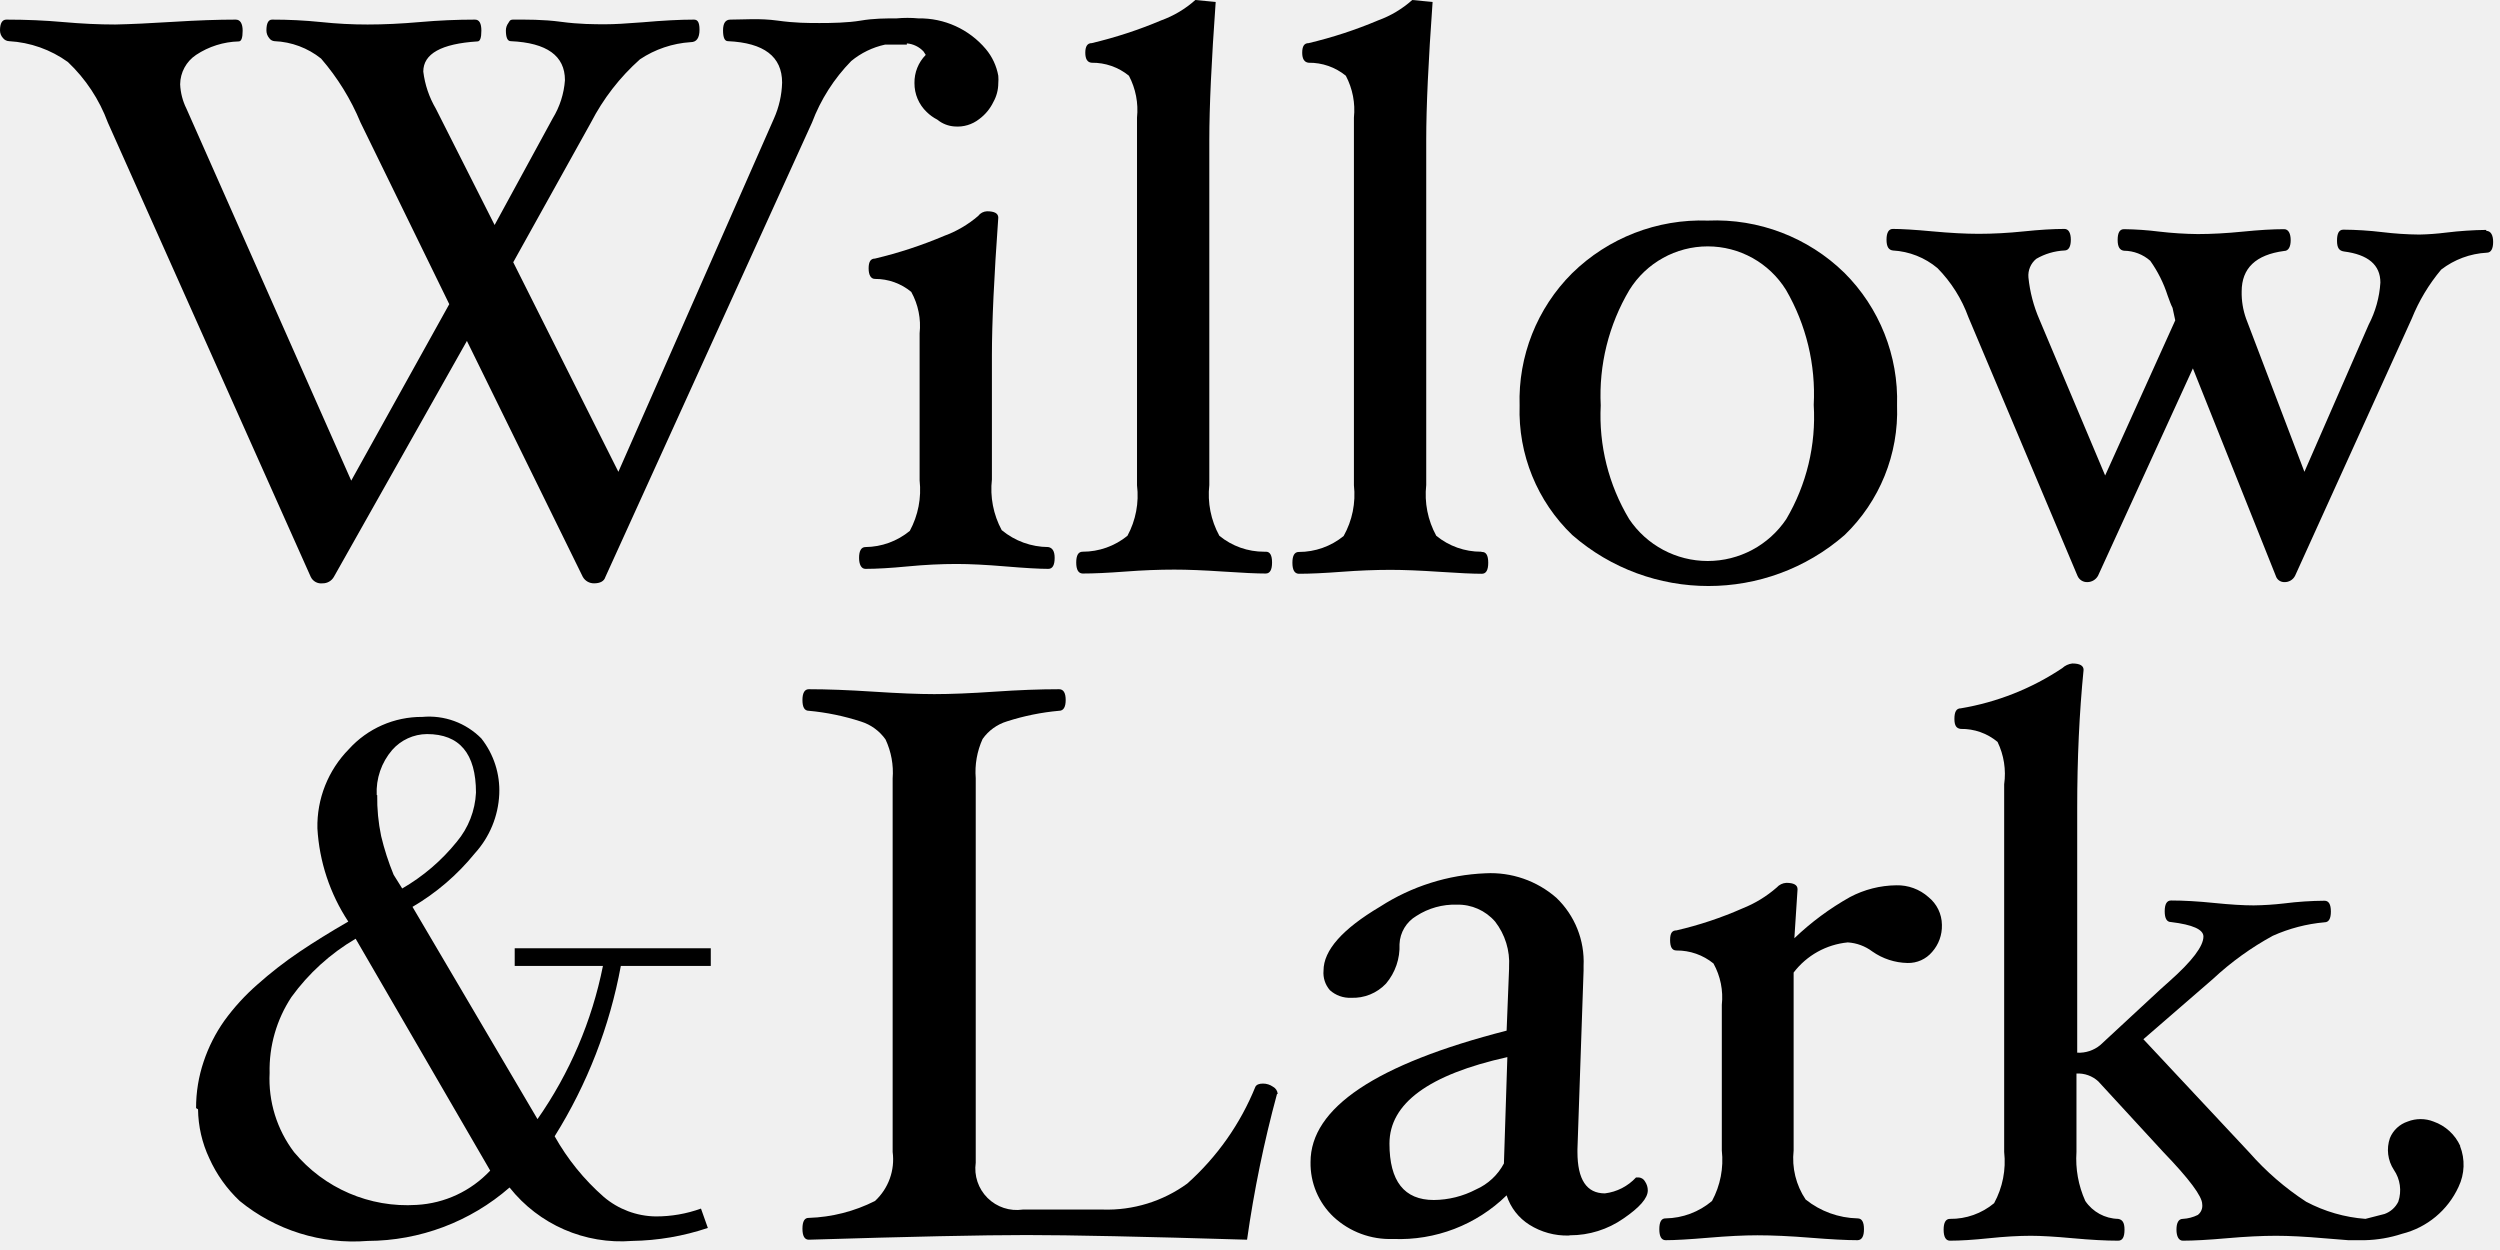
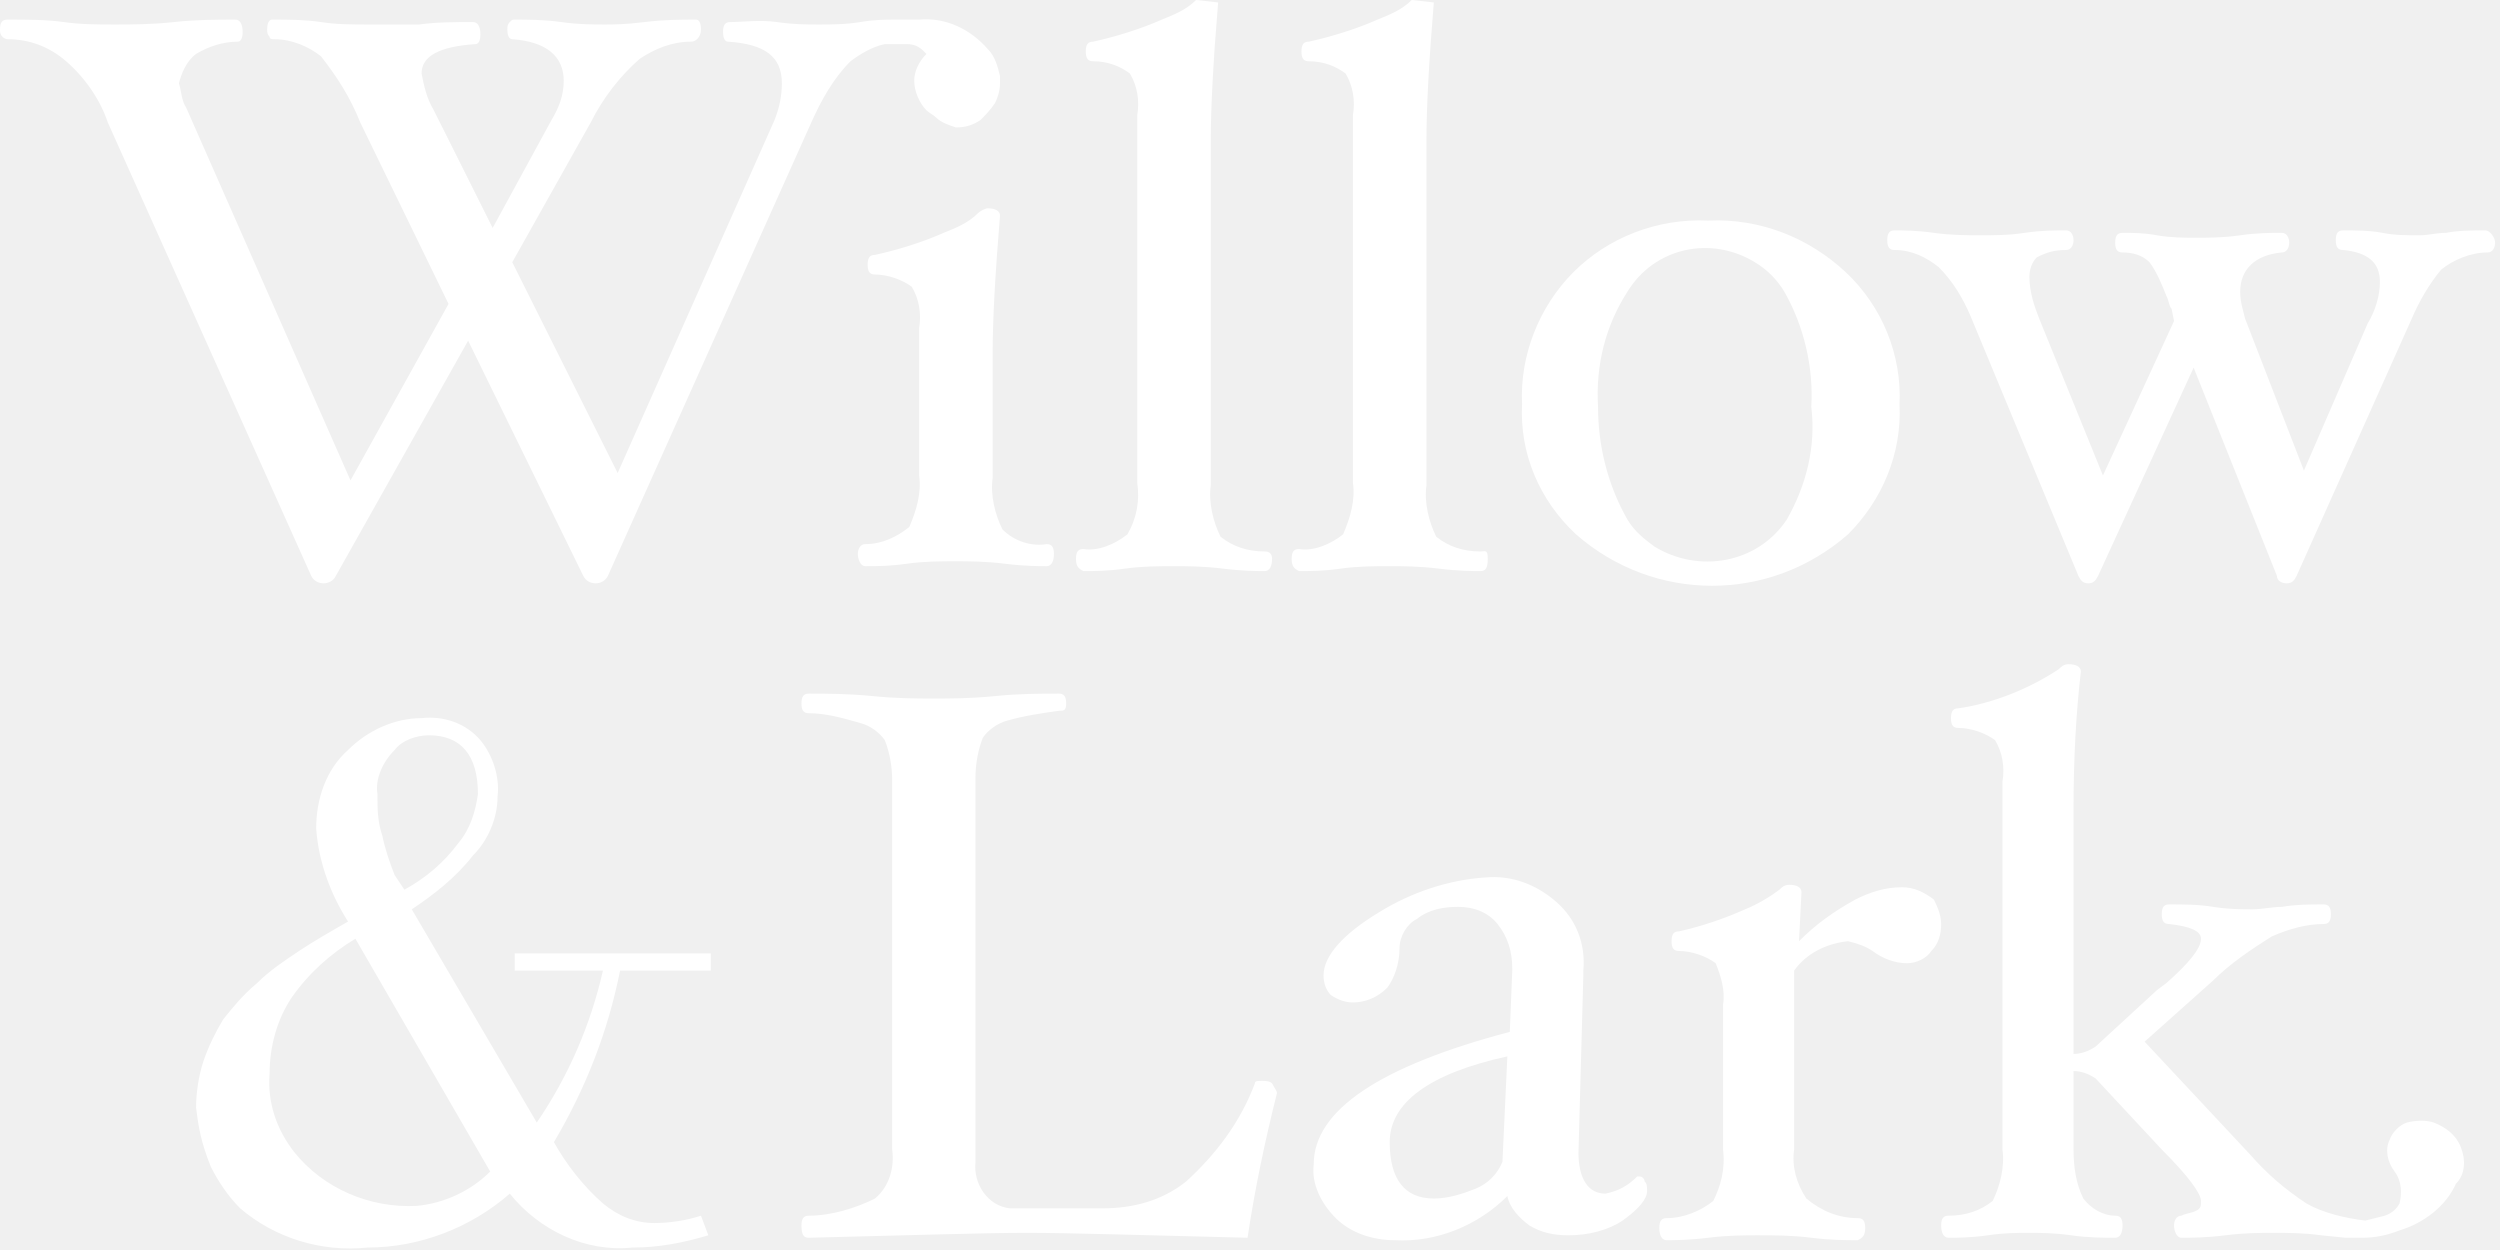
- <svg xmlns="http://www.w3.org/2000/svg" id="Layer_1" data-name="Layer 1" viewBox="0 0 102 51">
+ <svg xmlns="http://www.w3.org/2000/svg" version="1.1" id="Layer_1" x="0px" y="0px" viewBox="0 0 102 51" style="enable-background:new 0 0 102 51;" xml:space="preserve">
+   <style type="text/css">
+ 	.st0{fill:#FFFFFF;}
+ </style>
  <g id="Symbols">
    <g id="nav">
      <g id="willowlarklogoonly">
-         <path id="Fill-2" d="M52.1,44.64a48.91,48.91,0,0,0-1.22,5.94q-6.33-.19-9-.19T33,50.58q-.26,0-.26-.45t.26-.44A6.45,6.45,0,0,0,35.7,49a2.31,2.31,0,0,0,.72-2V31.76a3.17,3.17,0,0,0-.29-1.59,1.93,1.93,0,0,0-1-.73A9.81,9.81,0,0,0,33,29c-.18,0-.26-.15-.26-.44s.09-.44.26-.44q1.11,0,2.64.1t2.48.1q1,0,2.46-.1t2.63-.1c.18,0,.27.15.27.44s-.09.44-.27.44a9.81,9.81,0,0,0-2.12.43,1.89,1.89,0,0,0-1,.72,3.25,3.25,0,0,0-.28,1.6V47.44a1.69,1.69,0,0,0,1.92,1.91H45a5.56,5.56,0,0,0,3.44-1.06,10.66,10.66,0,0,0,2.78-3.95q.07-.13.31-.13a.71.71,0,0,1,.41.13.36.36,0,0,1,.19.29" />
-         <path id="Fill-3" d="M61.5,43.13q-4.81,1.07-4.81,3.53,0,2.3,1.81,2.3a3.77,3.77,0,0,0,1.72-.43,2.37,2.37,0,0,0,1.14-1.06ZM64,50.41a2.87,2.87,0,0,1-1.6-.44,2.21,2.21,0,0,1-.93-1.2,6.25,6.25,0,0,1-4.63,1.78,3.38,3.38,0,0,1-2.43-.9,3,3,0,0,1-.94-2.24q0-3.31,8-5.36l.1-2.52v-.08A2.74,2.74,0,0,0,61,37.6a2,2,0,0,0-1.56-.69,2.87,2.87,0,0,0-1.65.46,1.4,1.4,0,0,0-.69,1.15,2.34,2.34,0,0,1-.55,1.61,1.85,1.85,0,0,1-1.43.58,1.21,1.21,0,0,1-.86-.31A1.07,1.07,0,0,1,54,39.6q0-1.24,2.31-2.61a8.57,8.57,0,0,1,4.3-1.36,4.07,4.07,0,0,1,2.89,1,3.61,3.61,0,0,1,1.11,2.78v.19l-.25,7.29V47q0,1.69,1.12,1.69a2.07,2.07,0,0,0,1.27-.65l.12,0a.32.32,0,0,1,.25.17.64.64,0,0,1,.11.36q0,.47-1,1.15a3.8,3.8,0,0,1-2.17.68Z" />
-         <path id="Fill-4" d="M79.23,37.74a1.59,1.59,0,0,1-.4,1.1,1.27,1.27,0,0,1-1,.45,2.59,2.59,0,0,1-1.44-.47,1.86,1.86,0,0,0-1-.37,3.16,3.16,0,0,0-2.21,1.23v7.26a3,3,0,0,0,.49,2,3.52,3.52,0,0,0,2.12.77q.26,0,.26.44t-.26.45q-.68,0-1.92-.1t-2.17-.1q-.82,0-2,.1t-1.74.1q-.26,0-.26-.45t.26-.44A3,3,0,0,0,69.85,49a3.51,3.51,0,0,0,.4-2.06V41a2.85,2.85,0,0,0-.34-1.69,2.36,2.36,0,0,0-1.51-.53c-.18,0-.26-.14-.26-.43s.09-.39.26-.39a15.15,15.15,0,0,0,2.7-.9,4.82,4.82,0,0,0,1.39-.85.57.57,0,0,1,.39-.19q.46,0,.46.26l-.13,2a11.24,11.24,0,0,1,2.27-1.68,4.14,4.14,0,0,1,1.89-.48,1.9,1.9,0,0,1,1.31.48,1.47,1.47,0,0,1,.55,1.13" />
-         <path id="Fill-5" d="M100.38,46.76a1.88,1.88,0,0,0-1.09-1,1.44,1.44,0,0,0-1.06,0,1.18,1.18,0,0,0-.72.67,1.48,1.48,0,0,0,.16,1.3,1.47,1.47,0,0,1,.18,1.3,1,1,0,0,1-.56.5l-.78.2a6.15,6.15,0,0,1-2.42-.7,11.27,11.27,0,0,1-2.31-2l-4.33-4.63,2.84-2.46a12,12,0,0,1,2.44-1.76,6.59,6.59,0,0,1,2.11-.55q.26,0,.26-.44t-.26-.44a13.89,13.89,0,0,0-1.65.11,12.17,12.17,0,0,1-1.24.08q-.64,0-1.62-.1t-1.75-.1q-.26,0-.26.44t.26.44q1.32.16,1.32.59,0,.59-1.37,1.81l-.38.34-2.46,2.28a1.37,1.37,0,0,1-.94.31v-10q0-3,.26-5.62c0-.17-.15-.26-.46-.26a.73.73,0,0,0-.41.19A10.63,10.63,0,0,1,80,28.9c-.18,0-.26.14-.26.43s.09.39.26.41a2.28,2.28,0,0,1,1.5.53A3,3,0,0,1,81.77,32V47a3.54,3.54,0,0,1-.41,2.09,2.76,2.76,0,0,1-1.8.64q-.26,0-.26.44c0,.3.09.45.26.45q.63,0,1.59-.1t1.71-.1q.62,0,1.71.1t1.85.1c.18,0,.26-.15.26-.45s-.09-.41-.26-.44A1.66,1.66,0,0,1,85.08,49a4.18,4.18,0,0,1-.36-2v-3.2a1.22,1.22,0,0,1,.89.32L88.26,47q1.59,1.65,1.59,2.13a.47.47,0,0,1-.18.44,1.57,1.57,0,0,1-.61.16c-.18,0-.26.17-.26.44s.09.45.26.45q.66,0,1.8-.1t2-.1q.81,0,1.95.1l1,.08.56,0h.12A5.25,5.25,0,0,0,98,50.34a3.46,3.46,0,0,0,2.31-1.92,2.08,2.08,0,0,0,.06-1.66" />
-         <path id="Fill-6" d="M37,1.77a1.05,1.05,0,0,1,.68.33l.09.14a1.6,1.6,0,0,0-.46,1.15,1.61,1.61,0,0,0,.5,1.18,1.73,1.73,0,0,0,.43.31,1.23,1.23,0,0,0,.71.28,1.43,1.43,0,0,0,1-.3,1.88,1.88,0,0,0,.58-.7,1.57,1.57,0,0,0,.2-.76,1.82,1.82,0,0,0,0-.31A2.33,2.33,0,0,0,40.22,2,3.52,3.52,0,0,0,37.47.75a4.85,4.85,0,0,0-.89,0c-.45,0-.93,0-1.46.09s-1.2.1-1.68.1-1,0-1.72-.1S30.34.8,29.8.8q-.3,0-.3.44t.2.44q2.21.1,2.21,1.69a3.84,3.84,0,0,1-.33,1.46L25.23,19.25,20.94,10.7,24.11,5a8.93,8.93,0,0,1,2-2.58,4.22,4.22,0,0,1,2.07-.7c.24,0,.36-.17.36-.51S28.44.8,28.31.8q-.84,0-2.1.11-1,.08-1.5.08c-.47,0-1.08,0-1.82-.1S21.47.8,20.94.8c-.07,0-.13,0-.2.14a.51.51,0,0,0-.1.3q0,.44.2.44,2.21.1,2.21,1.59a3.46,3.46,0,0,1-.5,1.56L20.18,9.18l-2.4-4.75a3.92,3.92,0,0,1-.51-1.51q0-1.09,2.21-1.23c.11,0,.16-.15.16-.44S19.56.8,19.38.8q-1.11,0-2.25.1T15,1a17.72,17.72,0,0,1-1.9-.1,19.6,19.6,0,0,0-2-.1c-.15,0-.23.15-.23.44a.48.48,0,0,0,.11.31.29.29,0,0,0,.22.13,3.25,3.25,0,0,1,1.9.71A9.61,9.61,0,0,1,14.71,5l3.62,7.41-4,7.2L7.61,4.44a2.48,2.48,0,0,1-.26-1A1.46,1.46,0,0,1,8,2.24a3.31,3.31,0,0,1,1.74-.55c.11,0,.16-.15.16-.44S9.8.8,9.62.8Q8.52.8,7.08.89T4.7,1q-1,0-2.12-.1T.26.8C.09.8,0,.95,0,1.24a.46.46,0,0,0,.12.31.33.33,0,0,0,.25.13,4.54,4.54,0,0,1,2.4.85A6.51,6.51,0,0,1,4.4,5l8.28,18.54a.47.47,0,0,0,.48.26.52.52,0,0,0,.46-.26l5.43-9.63,4.73,9.63a.52.52,0,0,0,.46.26c.25,0,.41-.09.46-.26L33.13,5a7.24,7.24,0,0,1,1.6-2.51,3.26,3.26,0,0,1,1.38-.67H37" />
-         <path id="Fill-7" d="M40.87,21.63a3.52,3.52,0,0,1-.4-2.07V14.5q0-2,.26-5.62,0-.26-.46-.26a.47.47,0,0,0-.36.19,4.48,4.48,0,0,1-1.38.81,17.76,17.76,0,0,1-2.83.93c-.18,0-.26.13-.26.4s.09.43.26.43a2.3,2.3,0,0,1,1.48.53,2.86,2.86,0,0,1,.34,1.69v6a3.51,3.51,0,0,1-.4,2.06,2.89,2.89,0,0,1-1.81.66c-.18,0-.26.17-.26.44s.09.45.26.45q.68,0,1.72-.1t2-.1q.81,0,2,.1t1.74.1q.26,0,.26-.45c0-.27-.09-.41-.26-.44A3,3,0,0,1,40.87,21.63Z" />
-         <path id="Fill-8" d="M51.58,22.51a2.87,2.87,0,0,1-1.83-.65,3.5,3.5,0,0,1-.41-2.07V5.7q0-2,.26-5.62L48.77,0a4.26,4.26,0,0,1-1.39.83,17.84,17.84,0,0,1-2.84.93q-.26,0-.26.39t.26.41a2.35,2.35,0,0,1,1.52.53,3,3,0,0,1,.33,1.71v15A3.45,3.45,0,0,1,46,21.86a2.89,2.89,0,0,1-1.83.65q-.26,0-.26.44t.26.45q.68,0,1.74-.08t2-.08q.81,0,2,.08t1.73.08q.26,0,.26-.45t-.26-.44" />
-         <path id="Fill-9" d="M60.43,22.51a2.87,2.87,0,0,1-1.83-.65,3.5,3.5,0,0,1-.41-2.07V5.7q0-2,.26-5.62L57.62,0a4.26,4.26,0,0,1-1.39.83,17.84,17.84,0,0,1-2.84.93c-.18,0-.26.13-.26.39s.09.39.26.41a2.35,2.35,0,0,1,1.52.53,3,3,0,0,1,.33,1.71v15a3.45,3.45,0,0,1-.42,2.07,2.89,2.89,0,0,1-1.83.65q-.26,0-.26.44t.26.45q.68,0,1.74-.08t2-.08q.81,0,2,.08t1.73.08q.26,0,.26-.45t-.26-.44" />
-         <path id="Fill-10" d="M72.88,21.18a3.86,3.86,0,0,1-6.41,0,8.2,8.2,0,0,1-1.16-4.64,8.42,8.42,0,0,1,1.17-4.71,3.76,3.76,0,0,1,6.39,0A8.46,8.46,0,0,1,74,16.52,8.19,8.19,0,0,1,72.88,21.18ZM69.68,9a7.53,7.53,0,0,0-5.54,2.15A7.3,7.3,0,0,0,62,16.55a7,7,0,0,0,2.15,5.28,8.46,8.46,0,0,0,11.11,0,7,7,0,0,0,2.14-5.29,7.32,7.32,0,0,0-2.15-5.41A7.51,7.51,0,0,0,69.68,9Z" />
-         <path id="Fill-11" d="M101.44,9.38a14.9,14.9,0,0,0-1.64.11,10.5,10.5,0,0,1-1.09.08,13.51,13.51,0,0,1-1.52-.1,14.19,14.19,0,0,0-1.58-.1c-.18,0-.26.15-.26.45s.09.41.28.44q1.49.19,1.49,1.27a4.29,4.29,0,0,1-.48,1.72l-2.62,6L91.64,13a3.11,3.11,0,0,1-.18-1.11q0-1.42,1.73-1.65c.18,0,.27-.17.27-.44s-.09-.45-.27-.45q-.68,0-1.68.1t-1.84.1a14.92,14.92,0,0,1-1.57-.1,12.79,12.79,0,0,0-1.44-.1c-.18,0-.26.15-.26.44s.09.42.26.44a1.64,1.64,0,0,1,1.07.41,5.16,5.16,0,0,1,.71,1.42c.08.22.14.39.2.5l.11.51-2.86,6.33-2.68-6.36a5.75,5.75,0,0,1-.45-1.72.88.88,0,0,1,.32-.76,2.53,2.53,0,0,1,1.15-.34c.18,0,.26-.17.26-.44s-.09-.44-.26-.44q-.68,0-1.65.1t-1.85.1q-.8,0-1.88-.1t-1.62-.1c-.17,0-.26.15-.26.44s.09.42.26.44a3.1,3.1,0,0,1,1.82.72,5.54,5.54,0,0,1,1.26,2l4.45,10.55a.42.42,0,0,0,.41.26.5.5,0,0,0,.43-.26l3.87-8.46,3.38,8.46a.36.36,0,0,0,.36.26.47.47,0,0,0,.43-.26L98.4,13a7.43,7.43,0,0,1,1.2-2,3.34,3.34,0,0,1,1.86-.69c.18,0,.26-.17.26-.44s-.09-.45-.28-.45" />
-         <path id="Fill-12" d="M15.39,32.44a7.67,7.67,0,0,0,.16,1.67,10.64,10.64,0,0,0,.51,1.58l.35.56a8,8,0,0,0,2.23-1.91,3.37,3.37,0,0,0,.78-2q0-2.39-2-2.39A1.91,1.91,0,0,0,16,30.6a2.62,2.62,0,0,0-.63,1.84M11,43.78a4.94,4.94,0,0,0,1,3.23A6,6,0,0,0,17,49.16,4.44,4.44,0,0,0,20,47.76L14.51,38.3a8.63,8.63,0,0,0-2.62,2.38A5.4,5.4,0,0,0,11,43.78m-3,1.43a5.89,5.89,0,0,1,.31-1.9,6.41,6.41,0,0,1,.84-1.66,8.89,8.89,0,0,1,1.35-1.48,16.29,16.29,0,0,1,1.71-1.33q.89-.6,2-1.24a7.71,7.71,0,0,1-1.26-3.8,4.47,4.47,0,0,1,1.28-3.23,4,4,0,0,1,3-1.32,3,3,0,0,1,2.41.88,3.43,3.43,0,0,1,.73,2.27,3.85,3.85,0,0,1-1,2.42A9.37,9.37,0,0,1,16.83,37l5.1,8.66a16.56,16.56,0,0,0,2.67-6.25H21v-.72h8v.72H25.33a19.9,19.9,0,0,1-2.7,6.95,9.4,9.4,0,0,0,2,2.47,3.34,3.34,0,0,0,2.12.8,5.37,5.37,0,0,0,1.85-.32l.28.79a10.19,10.19,0,0,1-3.09.53,5.8,5.8,0,0,1-5-2.18A8.85,8.85,0,0,1,15,50.63,7.33,7.33,0,0,1,9.78,49a5.47,5.47,0,0,1-1.24-1.74,4.82,4.82,0,0,1-.46-2" />
+         <path id="Fill-2" class="st0" d="M52.1,44.6c-0.5,2-0.9,3.9-1.2,5.9c-4.2-0.1-7.2-0.2-9-0.2c-1.8,0-4.7,0.1-8.9,0.2     c-0.2,0-0.3-0.1-0.3-0.5c0-0.3,0.1-0.4,0.3-0.4c0.9,0,1.9-0.3,2.7-0.7c0.6-0.5,0.8-1.3,0.7-2V31.8c0-0.5-0.1-1.1-0.3-1.6     c-0.2-0.3-0.6-0.6-1-0.7c-0.7-0.2-1.4-0.4-2.1-0.4c-0.2,0-0.3-0.1-0.3-0.4s0.1-0.4,0.3-0.4c0.7,0,1.6,0,2.6,0.1     c1,0.1,1.8,0.1,2.5,0.1c0.7,0,1.5,0,2.5-0.1c1-0.1,1.8-0.1,2.6-0.1c0.2,0,0.3,0.1,0.3,0.4S43.4,29,43.2,29     c-0.7,0.1-1.4,0.2-2.1,0.4c-0.4,0.1-0.8,0.4-1,0.7c-0.2,0.5-0.3,1.1-0.3,1.6v15.7c-0.1,0.9,0.5,1.8,1.4,1.9c0.2,0,0.3,0,0.5,0H45     c1.2,0,2.4-0.3,3.4-1.1c1.2-1.1,2.2-2.4,2.8-4c0-0.1,0.1-0.1,0.3-0.1c0.1,0,0.3,0,0.4,0.1C52,44.4,52.1,44.5,52.1,44.6" />
+         <path id="Fill-3" class="st0" d="M61.5,43.1c-3.2,0.7-4.8,1.9-4.8,3.5c0,1.5,0.6,2.3,1.8,2.3c0.6,0,1.2-0.2,1.7-0.4     c0.5-0.2,0.9-0.6,1.1-1.1L61.5,43.1z M64,50.4c-0.6,0-1.1-0.1-1.6-0.4c-0.4-0.3-0.8-0.7-0.9-1.2c-1.2,1.2-2.9,1.9-4.6,1.8     c-0.9,0-1.8-0.3-2.4-0.9c-0.6-0.6-1-1.4-0.9-2.2c0-2.2,2.7-4,8-5.4l0.1-2.5v-0.1c0-0.7-0.2-1.3-0.6-1.8c-0.4-0.5-1-0.7-1.6-0.7     c-0.6,0-1.2,0.1-1.7,0.5c-0.4,0.2-0.7,0.7-0.7,1.2c0,0.6-0.2,1.2-0.5,1.6c-0.4,0.4-0.9,0.6-1.4,0.6c-0.3,0-0.6-0.1-0.9-0.3     c-0.2-0.2-0.3-0.5-0.3-0.8c0-0.8,0.8-1.7,2.3-2.6c1.3-0.8,2.8-1.3,4.3-1.4c1.1-0.1,2.1,0.3,2.9,1c0.8,0.7,1.2,1.7,1.1,2.8v0.2     l-0.2,7.3V47c0,1.1,0.4,1.7,1.1,1.7c0.5-0.1,0.9-0.3,1.3-0.7h0.1c0.1,0,0.2,0.1,0.2,0.2c0.1,0.1,0.1,0.2,0.1,0.4     c0,0.3-0.3,0.7-1,1.2C65.6,50.2,64.8,50.4,64,50.4L64,50.4z" />
+         <path id="Fill-4" class="st0" d="M79.2,37.7c0,0.4-0.1,0.8-0.4,1.1c-0.2,0.3-0.6,0.5-1,0.5c-0.5,0-1-0.2-1.4-0.5     c-0.3-0.2-0.6-0.3-1-0.4c-0.9,0.1-1.7,0.5-2.2,1.2v7.3c-0.1,0.7,0.1,1.4,0.5,2c0.6,0.5,1.3,0.8,2.1,0.8c0.2,0,0.3,0.1,0.3,0.4     s-0.1,0.4-0.3,0.5c-0.5,0-1.1,0-1.9-0.1c-0.8-0.1-1.5-0.1-2.2-0.1c-0.5,0-1.2,0-2,0.1s-1.4,0.1-1.7,0.1c-0.2,0-0.3-0.2-0.3-0.5     s0.1-0.4,0.3-0.4c0.7,0,1.4-0.3,1.9-0.7c0.3-0.6,0.5-1.3,0.4-2.1V41c0.1-0.6-0.1-1.2-0.3-1.7c-0.4-0.3-1-0.5-1.5-0.5     c-0.2,0-0.3-0.1-0.3-0.4s0.1-0.4,0.3-0.4c0.9-0.2,1.8-0.5,2.7-0.9c0.5-0.2,1-0.5,1.4-0.8c0.1-0.1,0.2-0.2,0.4-0.2     c0.3,0,0.5,0.1,0.5,0.3l-0.1,2c0.7-0.7,1.4-1.2,2.3-1.7c0.6-0.3,1.2-0.5,1.9-0.5c0.5,0,0.9,0.2,1.3,0.5     C79,36.9,79.2,37.3,79.2,37.7" />
+         <path id="Fill-5" class="st0" d="M100.4,46.8c-0.2-0.5-0.6-0.8-1.1-1c-0.3-0.1-0.7-0.1-1.1,0c-0.3,0.1-0.6,0.4-0.7,0.7     c-0.2,0.4-0.1,0.9,0.2,1.3c0.3,0.4,0.3,0.9,0.2,1.3c-0.1,0.2-0.3,0.4-0.6,0.5l-0.8,0.2c-0.8-0.1-1.7-0.3-2.4-0.7     c-0.9-0.6-1.6-1.2-2.3-2l-4.3-4.6l2.8-2.5c0.7-0.7,1.6-1.3,2.4-1.8c0.7-0.3,1.4-0.5,2.1-0.5c0.2,0,0.3-0.1,0.3-0.4     c0-0.3-0.1-0.4-0.3-0.4c-0.6,0-1.1,0-1.7,0.1c-0.4,0-0.8,0.1-1.2,0.1c-0.4,0-1,0-1.6-0.1s-1.2-0.1-1.8-0.1     c-0.2,0-0.3,0.1-0.3,0.4c0,0.3,0.1,0.4,0.3,0.4c0.9,0.1,1.3,0.3,1.3,0.6c0,0.4-0.5,1-1.4,1.8l-0.4,0.3l-2.5,2.3     c-0.3,0.2-0.6,0.3-0.9,0.3V33c0-2,0.1-3.9,0.3-5.6c0-0.2-0.2-0.3-0.5-0.3c-0.2,0-0.3,0.1-0.4,0.2c-1.2,0.8-2.7,1.4-4.1,1.6     c-0.2,0-0.3,0.1-0.3,0.4s0.1,0.4,0.3,0.4c0.5,0,1.1,0.2,1.5,0.5c0.3,0.5,0.4,1.1,0.3,1.7v15c0.1,0.7-0.1,1.5-0.4,2.1     c-0.5,0.4-1.1,0.6-1.8,0.6c-0.2,0-0.3,0.1-0.3,0.4c0,0.3,0.1,0.5,0.3,0.5c0.4,0,0.9,0,1.6-0.1s1.2-0.1,1.7-0.1c0.4,0,1,0,1.7,0.1     c0.7,0.1,1.3,0.1,1.8,0.1c0.2,0,0.3-0.2,0.3-0.5s-0.1-0.4-0.3-0.4c-0.5,0-1-0.3-1.3-0.7c-0.3-0.6-0.4-1.3-0.4-2v-3.2     c0.3,0,0.6,0.1,0.9,0.3l2.7,2.9c1.1,1.1,1.6,1.8,1.6,2.1c0,0.2,0,0.3-0.2,0.4c-0.2,0.1-0.4,0.1-0.6,0.2c-0.2,0-0.3,0.2-0.3,0.4     s0.1,0.5,0.3,0.5c0.4,0,1,0,1.8-0.1c0.8-0.1,1.4-0.1,2-0.1c0.5,0,1.2,0,1.9,0.1l1,0.1h0.6h0.1c0.5,0,1-0.1,1.5-0.3     c1-0.3,1.9-1,2.3-1.9C100.6,47.9,100.6,47.3,100.4,46.8" />
+         <path id="Fill-6" class="st0" d="M37,1.8c0.3,0,0.5,0.1,0.7,0.3l0.1,0.1c-0.3,0.3-0.5,0.7-0.5,1.1c0,0.4,0.2,0.9,0.5,1.2     c0.1,0.1,0.3,0.2,0.4,0.3C38.4,5,38.7,5.1,39,5.2c0.4,0,0.7-0.1,1-0.3c0.2-0.2,0.4-0.4,0.6-0.7c0.1-0.2,0.2-0.5,0.2-0.8     c0-0.1,0-0.2,0-0.3c-0.1-0.4-0.2-0.8-0.5-1.1c-0.7-0.8-1.7-1.3-2.8-1.2c-0.3,0-0.6,0-0.9,0c-0.5,0-0.9,0-1.5,0.1     s-1.2,0.1-1.7,0.1s-1,0-1.7-0.1s-1.4,0-1.9,0c-0.2,0-0.3,0.1-0.3,0.4s0.1,0.4,0.2,0.4c1.5,0.1,2.2,0.6,2.2,1.7     c0,0.5-0.1,1-0.3,1.5l-6.4,14.4l-4.3-8.6L24.1,5c0.5-1,1.2-1.9,2-2.6c0.6-0.4,1.3-0.7,2.1-0.7c0.2,0,0.4-0.2,0.4-0.5     s-0.1-0.4-0.2-0.4c-0.6,0-1.3,0-2.1,0.1C25.5,1,25,1,24.7,1c-0.5,0-1.1,0-1.8-0.1s-1.4-0.1-1.9-0.1c-0.1,0-0.1,0-0.2,0.1     c-0.1,0.1-0.1,0.2-0.1,0.3c0,0.3,0.1,0.4,0.2,0.4C22.3,1.7,23,2.3,23,3.3c0,0.6-0.2,1.1-0.5,1.6l-2.4,4.4l-2.4-4.8     c-0.3-0.5-0.4-1-0.5-1.5c0-0.7,0.7-1.1,2.2-1.2c0.1,0,0.2-0.1,0.2-0.4s-0.1-0.5-0.3-0.5c-0.7,0-1.5,0-2.2,0.1C16.4,1,15.7,1,15,1     c-0.6,0-1.3,0-1.9-0.1c-0.7-0.1-1.3-0.1-2-0.1c-0.1,0-0.2,0.1-0.2,0.4c0,0.1,0,0.2,0.1,0.3c0,0.1,0.1,0.1,0.2,0.1     c0.7,0,1.4,0.3,1.9,0.7C13.8,3.2,14.3,4,14.7,5l3.6,7.4l-4,7.2L7.6,4.4c-0.2-0.3-0.2-0.7-0.3-1C7.4,3,7.6,2.5,8,2.2     c0.5-0.3,1.1-0.5,1.7-0.5c0.1,0,0.2-0.1,0.2-0.4S9.8,0.8,9.6,0.8c-0.7,0-1.6,0-2.5,0.1S5.3,1,4.7,1C4,1,3.3,1,2.6,0.9     S1.1,0.8,0.3,0.8C0.1,0.8,0,0.9,0,1.2c0,0.1,0,0.2,0.1,0.3c0.1,0.1,0.2,0.1,0.2,0.1c0.9,0,1.7,0.3,2.4,0.9C3.5,3.2,4.1,4.1,4.4,5     l8.3,18.5c0.1,0.2,0.3,0.3,0.5,0.3c0.2,0,0.4-0.1,0.5-0.3l5.4-9.6l4.7,9.6c0.1,0.2,0.3,0.3,0.5,0.3c0.2,0,0.4-0.1,0.5-0.3L33.1,5     c0.4-0.9,0.9-1.8,1.6-2.5c0.4-0.3,0.9-0.6,1.4-0.7L37,1.8" />
+         <path id="Fill-7" class="st0" d="M40.9,21.6c-0.3-0.6-0.5-1.4-0.4-2.1v-5.1c0-1.3,0.1-3.2,0.3-5.6c0-0.2-0.2-0.3-0.5-0.3     c-0.1,0-0.3,0.1-0.4,0.2c-0.4,0.4-0.9,0.6-1.4,0.8c-0.9,0.4-1.9,0.7-2.8,0.9c-0.2,0-0.3,0.1-0.3,0.4s0.1,0.4,0.3,0.4     c0.5,0,1.1,0.2,1.5,0.5c0.3,0.5,0.4,1.1,0.3,1.7v6c0.1,0.7-0.1,1.4-0.4,2.1c-0.5,0.4-1.1,0.7-1.8,0.7c-0.2,0-0.3,0.2-0.3,0.4     s0.1,0.5,0.3,0.5c0.5,0,1,0,1.7-0.1c0.7-0.1,1.4-0.1,2-0.1c0.5,0,1.2,0,2,0.1c0.8,0.1,1.4,0.1,1.7,0.1c0.2,0,0.3-0.2,0.3-0.5     c0-0.3-0.1-0.4-0.3-0.4C42.1,22.3,41.4,22.1,40.9,21.6z" />
+         <path id="Fill-8" class="st0" d="M51.6,22.5c-0.7,0-1.3-0.2-1.8-0.6c-0.3-0.6-0.5-1.4-0.4-2.1V5.7c0-1.3,0.1-3.2,0.3-5.6L48.8,0     c-0.4,0.4-0.9,0.6-1.4,0.8c-0.9,0.4-1.9,0.7-2.8,0.9c-0.2,0-0.3,0.1-0.3,0.4s0.1,0.4,0.3,0.4c0.6,0,1.1,0.2,1.5,0.5     c0.3,0.5,0.4,1.1,0.3,1.7v15c0.1,0.7,0,1.4-0.4,2.1c-0.5,0.4-1.2,0.7-1.8,0.6c-0.2,0-0.3,0.1-0.3,0.4s0.1,0.4,0.3,0.5     c0.5,0,1,0,1.7-0.1c0.7-0.1,1.4-0.1,2-0.1c0.5,0,1.2,0,2,0.1c0.8,0.1,1.4,0.1,1.7,0.1c0.2,0,0.3-0.2,0.3-0.5     C51.9,22.6,51.8,22.5,51.6,22.5" />
+         <path id="Fill-9" class="st0" d="M60.4,22.5c-0.7,0-1.3-0.2-1.8-0.6c-0.3-0.6-0.5-1.4-0.4-2.1V5.7c0-1.3,0.1-3.2,0.3-5.6L57.6,0     c-0.4,0.4-0.9,0.6-1.4,0.8c-0.9,0.4-1.9,0.7-2.8,0.9c-0.2,0-0.3,0.1-0.3,0.4s0.1,0.4,0.3,0.4c0.6,0,1.1,0.2,1.5,0.5     c0.3,0.5,0.4,1.1,0.3,1.7v15c0.1,0.7-0.1,1.4-0.4,2.1c-0.5,0.4-1.2,0.7-1.8,0.6c-0.2,0-0.3,0.1-0.3,0.4c0,0.3,0.1,0.4,0.3,0.5     c0.5,0,1,0,1.7-0.1s1.4-0.1,2-0.1c0.5,0,1.2,0,2,0.1s1.4,0.1,1.7,0.1c0.2,0,0.3-0.1,0.3-0.5S60.6,22.5,60.4,22.5" />
+         <path id="Fill-10" class="st0" d="M72.9,21.2c-1.2,1.8-3.6,2.2-5.4,1.1c-0.4-0.3-0.8-0.6-1.1-1.1c-0.8-1.4-1.2-3-1.2-4.6     c-0.1-1.7,0.3-3.3,1.2-4.7c1.1-1.8,3.4-2.3,5.2-1.2c0.5,0.3,0.9,0.7,1.2,1.2c0.8,1.4,1.2,3.1,1.1,4.7     C74.1,18.2,73.7,19.8,72.9,21.2z M69.7,9c-2.1-0.1-4.1,0.7-5.5,2.1c-1.4,1.4-2.2,3.4-2.1,5.4c-0.1,2,0.7,3.9,2.2,5.3     c3.2,2.8,7.9,2.8,11.1,0c1.4-1.4,2.2-3.3,2.1-5.3c0.1-2-0.7-4-2.2-5.4C73.8,9.7,71.8,8.9,69.7,9z" />
+         <path id="Fill-11" class="st0" d="M101.4,9.4c-0.5,0-1.1,0-1.6,0.1c-0.4,0-0.7,0.1-1.1,0.1c-0.5,0-1,0-1.5-0.1     c-0.5-0.1-1.1-0.1-1.6-0.1c-0.2,0-0.3,0.1-0.3,0.4s0.1,0.4,0.3,0.4c1,0.1,1.5,0.5,1.5,1.3c0,0.6-0.2,1.2-0.5,1.7l-2.6,6L91.6,13     c-0.1-0.4-0.2-0.7-0.2-1.1c0-0.9,0.6-1.5,1.7-1.6c0.2,0,0.3-0.2,0.3-0.4s-0.1-0.4-0.3-0.4c-0.5,0-1,0-1.7,0.1     c-0.7,0.1-1.3,0.1-1.8,0.1c-0.5,0-1,0-1.6-0.1c-0.5-0.1-1-0.1-1.4-0.1c-0.2,0-0.3,0.1-0.3,0.4s0.1,0.4,0.3,0.4     c0.4,0,0.8,0.1,1.1,0.4c0.3,0.4,0.5,0.9,0.7,1.4c0.1,0.2,0.1,0.4,0.2,0.5l0.1,0.5l-2.9,6.3L83.2,13c-0.2-0.5-0.4-1.1-0.4-1.7     c0-0.3,0.1-0.6,0.3-0.8c0.4-0.2,0.7-0.3,1.2-0.3c0.2,0,0.3-0.2,0.3-0.4s-0.1-0.4-0.3-0.4c-0.5,0-1,0-1.7,0.1     c-0.6,0.1-1.3,0.1-1.8,0.1c-0.5,0-1.2,0-1.9-0.1c-0.7-0.1-1.3-0.1-1.6-0.1c-0.2,0-0.3,0.1-0.3,0.4s0.1,0.4,0.3,0.4     c0.7,0,1.3,0.3,1.8,0.7c0.6,0.6,1,1.3,1.3,2l4.4,10.6c0.1,0.2,0.2,0.3,0.4,0.3c0.2,0,0.3-0.1,0.4-0.3l3.9-8.5l3.4,8.5     c0,0.2,0.2,0.3,0.4,0.3c0.2,0,0.3-0.1,0.4-0.3L98.4,13c0.3-0.7,0.7-1.4,1.2-2c0.5-0.4,1.2-0.7,1.9-0.7c0.2,0,0.3-0.2,0.3-0.4     S101.6,9.4,101.4,9.4" />
+         <path id="Fill-12" class="st0" d="M15.4,32.4c0,0.6,0,1.1,0.2,1.7c0.1,0.5,0.3,1.1,0.5,1.6l0.4,0.6c0.9-0.5,1.6-1.1,2.2-1.9     c0.5-0.6,0.7-1.3,0.8-2c0-1.6-0.7-2.4-2-2.4c-0.5,0-1.1,0.2-1.4,0.6C15.6,31.1,15.3,31.8,15.4,32.4 M11,43.8     c-0.1,1.2,0.3,2.3,1,3.2c1.2,1.5,3.1,2.3,5,2.2c1.1-0.1,2.2-0.6,3-1.4l-5.5-9.5c-1,0.6-1.9,1.4-2.6,2.4     C11.3,41.6,11,42.7,11,43.8 M8,45.2c0-0.6,0.1-1.3,0.3-1.9c0.2-0.6,0.5-1.2,0.8-1.7c0.4-0.5,0.8-1,1.4-1.5     c0.5-0.5,1.1-0.9,1.7-1.3c0.6-0.4,1.3-0.8,2-1.2c-0.7-1.1-1.2-2.4-1.3-3.8c0-1.2,0.4-2.4,1.3-3.2c0.8-0.8,1.9-1.3,3-1.3     c0.9-0.1,1.8,0.2,2.4,0.9c0.5,0.6,0.8,1.5,0.7,2.3c0,0.9-0.4,1.8-1,2.4c-0.7,0.9-1.6,1.6-2.5,2.2l5.1,8.7c1.3-1.9,2.2-4,2.7-6.2     H21v-0.7h8v0.7h-3.7c-0.5,2.5-1.4,4.8-2.7,7c0.5,0.9,1.2,1.8,2,2.5c0.6,0.5,1.3,0.8,2.1,0.8c0.6,0,1.3-0.1,1.9-0.3l0.3,0.8     c-1,0.3-2,0.5-3.1,0.5c-1.9,0.2-3.8-0.7-5-2.2c-1.6,1.4-3.7,2.2-5.8,2.2c-1.9,0.2-3.8-0.4-5.2-1.6c-0.5-0.5-0.9-1.1-1.2-1.7     C8.2,46.6,8.1,46,8,45.2" />
      </g>
    </g>
  </g>
</svg>
